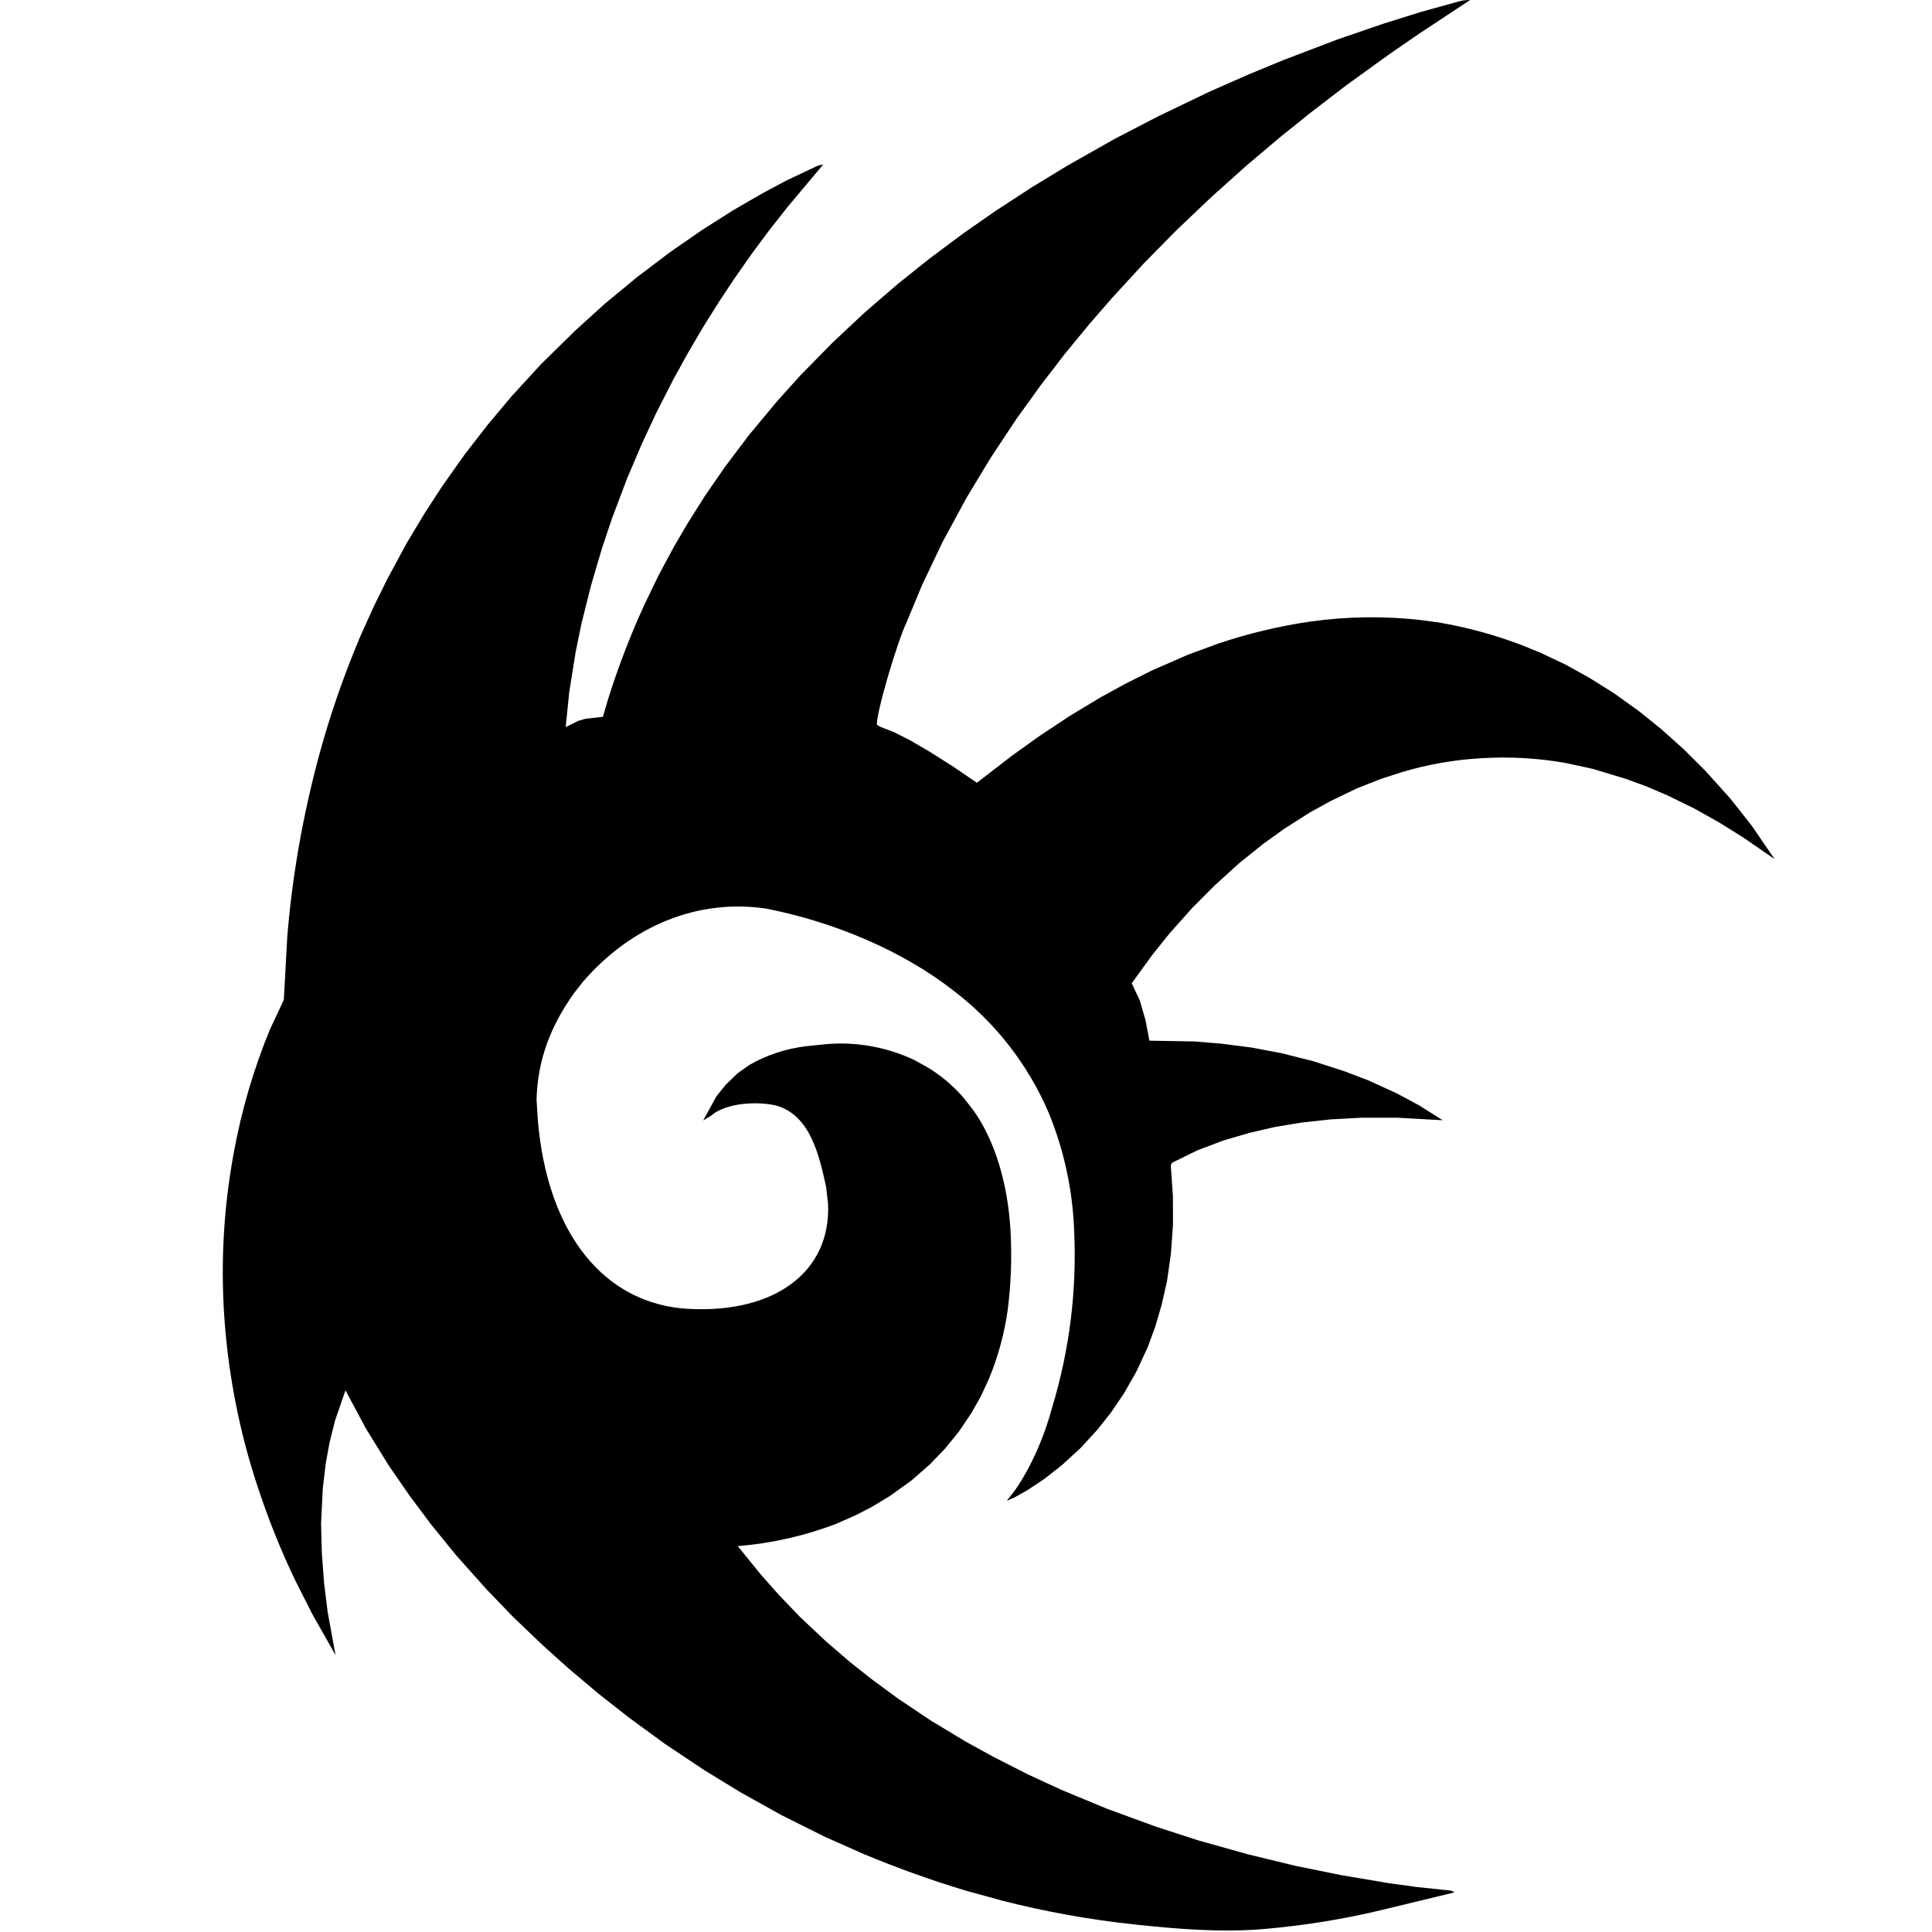
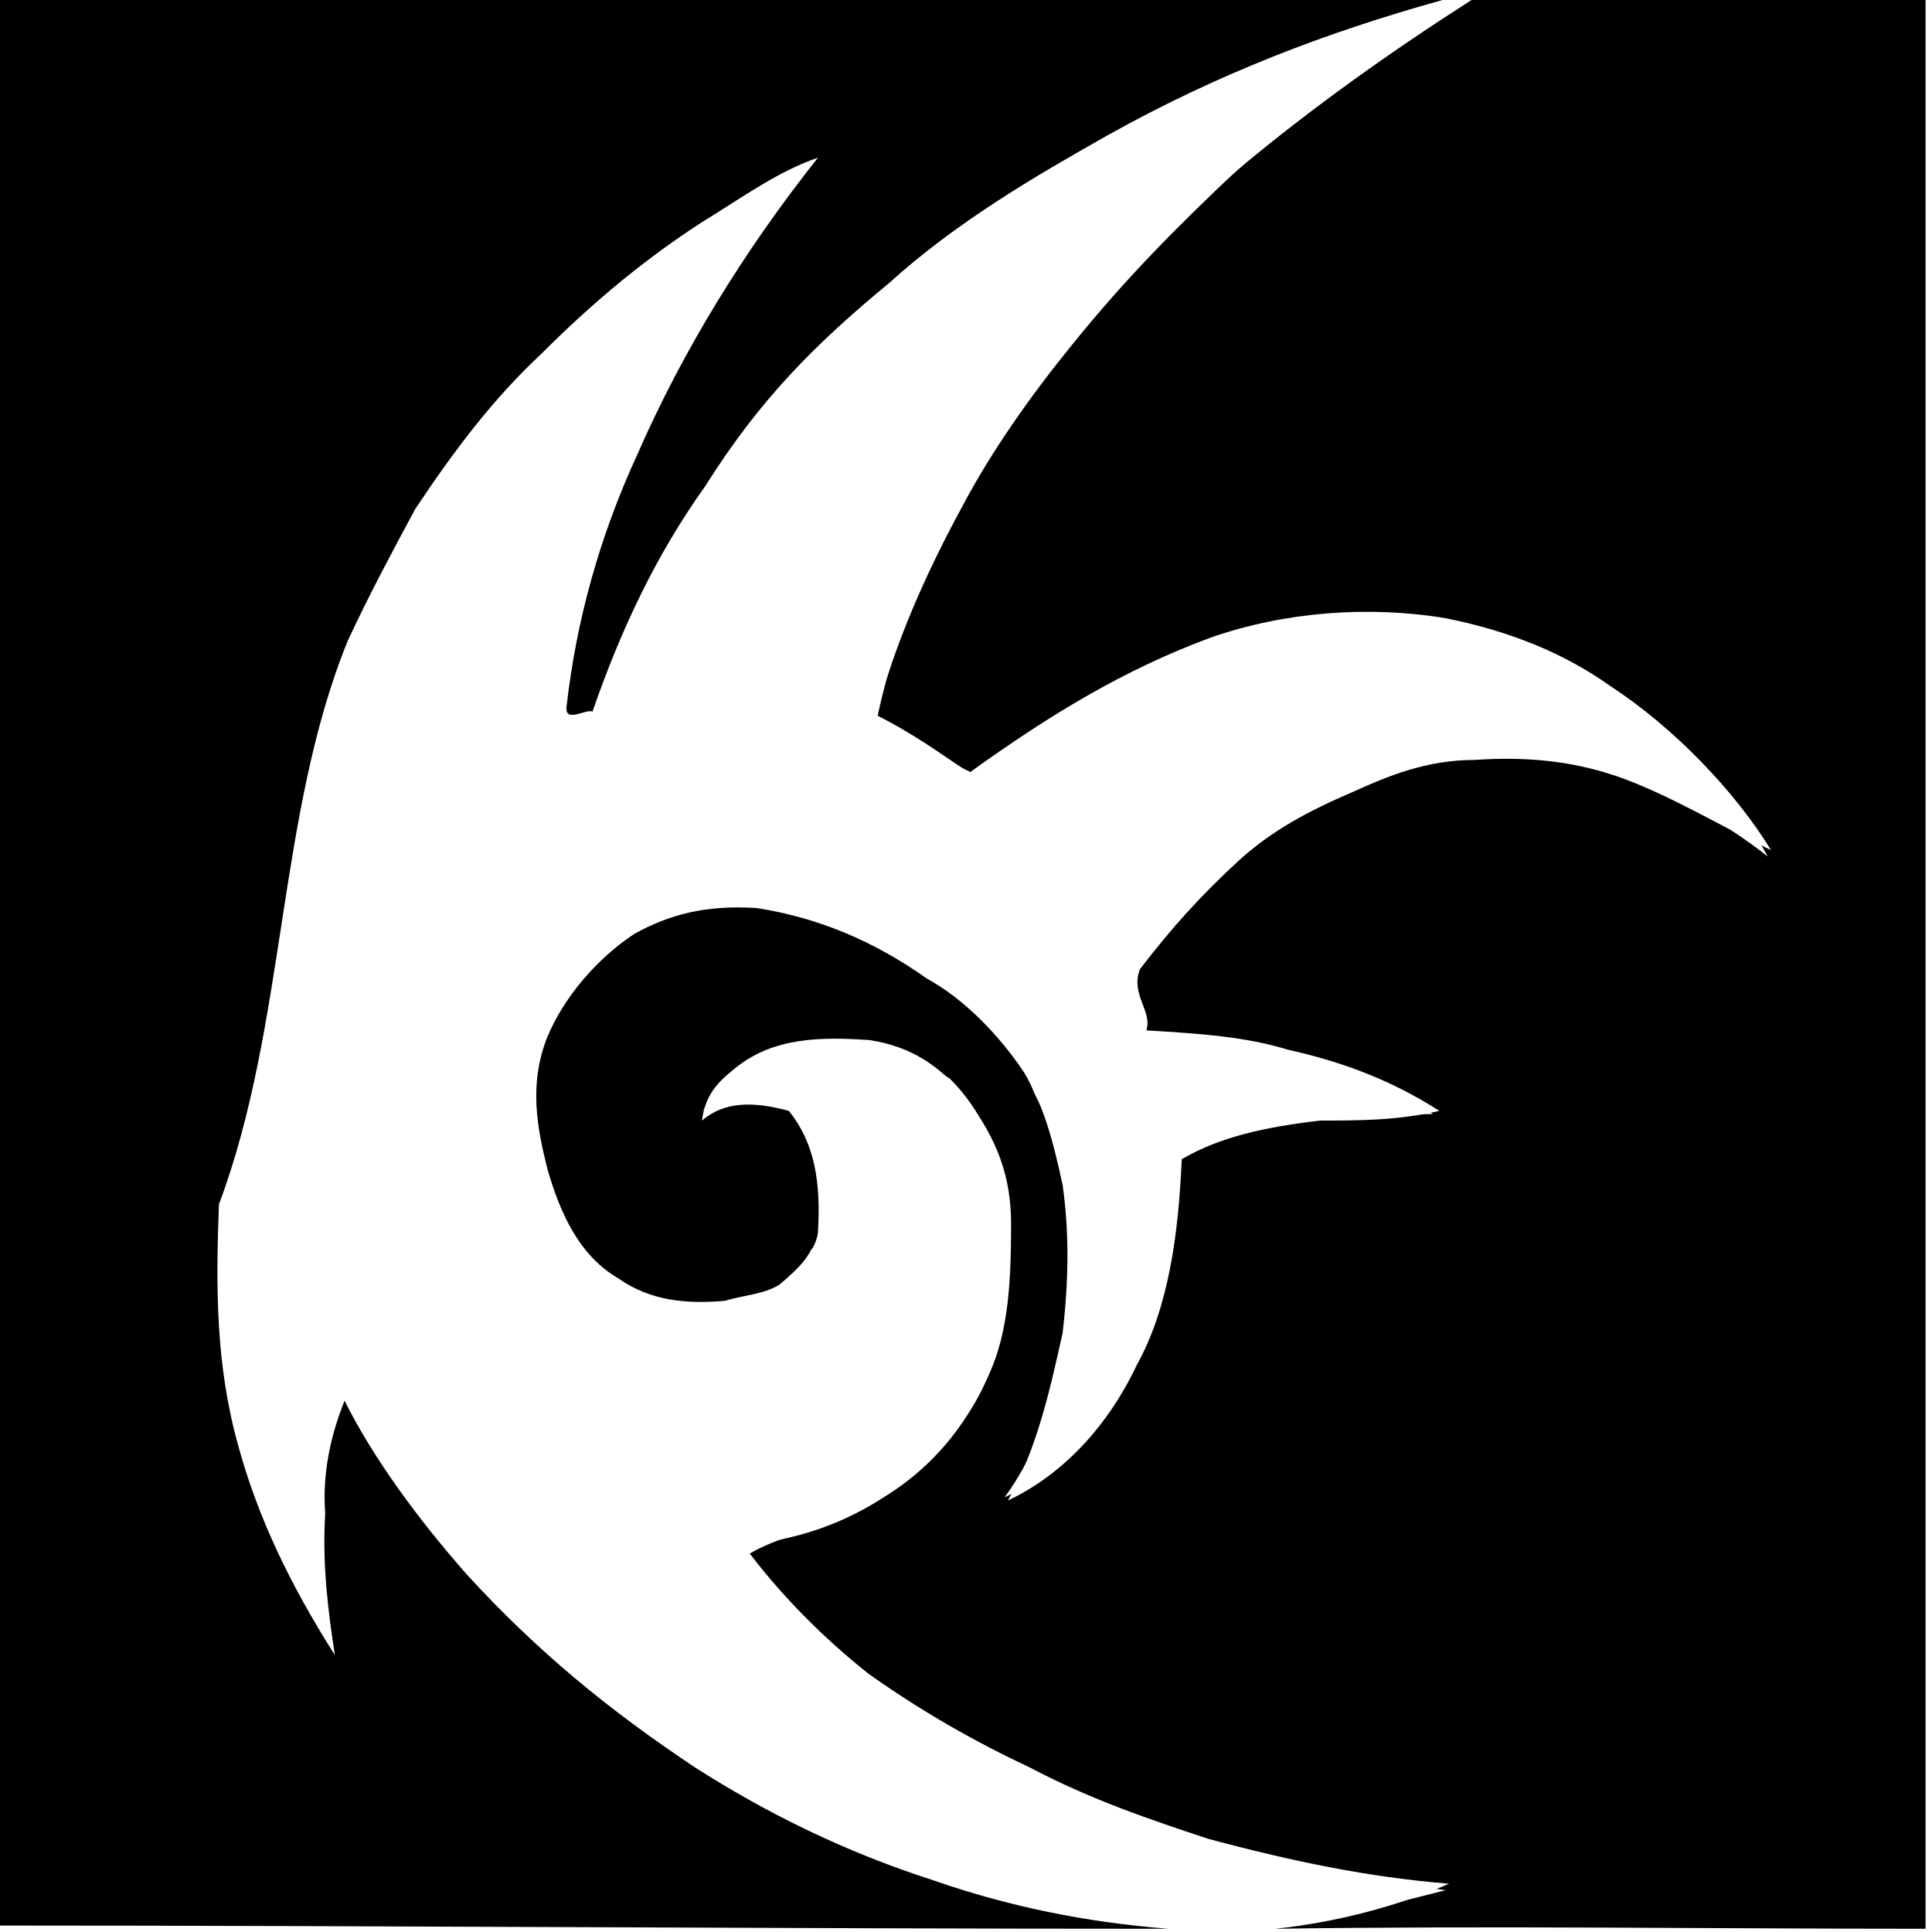
- <svg xmlns="http://www.w3.org/2000/svg" viewBox="0 0 998 998" width="998" height="998">
-   <path d="M759.42 0l-26.01 17.17-16.18 11.15L695.39 44.1 677.1 58.13l-15.68 12.6-17.35 14.65-17.97 16.08-18.5 17.58-16.72 16.99-16.67 18.16-11.2 12.88-12.88 15.64-12.42 16.14-12.64 17.52-13.78 20.85-12.12 20.11-12.23 22.55-10.58 22.23-7.93 19.06a29.37 2.13-73.22 0 0-15.44 53.23l1.8 1.08 6.91 2.67 8.23 4.16 10.14 5.89 12.4 7.86 12.15 8.29 18.16-14 14.52-10.4 15.37-10.17 15.7-9.47 12.85-7.04 13.92-6.97 18.48-8.09 15.54-5.71c15.57-5.25 31.59-9.08 47.85-11.45 18.88-2.63 38.01-2.89 56.96-.75l9.11 1.23c14.63 2.47 28.98 6.39 42.85 11.65l9.86 4.02 12.79 6.05 12.21 6.74 12.86 8.06 13.05 9.36 11.22 9.03 11.67 10.44 11.28 11.24 12.75 14.15 11.27 14.26 11.8 17.25-16.35-11.26-12.11-7.56-13.05-7.33-13.4-6.56-11.02-4.73-10.87-4-17.14-5.18-13.78-2.98c-14.5-2.62-29.28-3.41-43.99-2.5-13.91.79-27.67 3.23-41.01 7.24l-10.56 3.41-12.65 4.99-13.29 6.42-10.55 5.78-13.44 8.54-11.21 8.05-12.39 9.98-12.47 11.34-11.61 11.65-11.44 12.82-9.16 11.41-10.59 14.59 4.2 9.01 2.92 10.08 2.03 10.59 23.42.4 13.81 1.15 15.44 1.98 15.62 2.95 16.14 4.06 16.19 5.22 12.41 4.72 14.9 6.81 11.44 6.16 12.12 7.64-23.33-1.29h-18.81l-15.81.85-15.39 1.71-13.38 2.23-12.93 2.98-13.66 3.99-13.39 5.06-13.13 6.45-.63 1.35 1.11 16.24.01 14.55-1.08 15.1-2.01 13.99-2.75 12.1-3.26 11.19-3.95 10.74-5.95 12.82-6.41 11.21-6.69 9.81-6.86 8.69-8.71 9.51-9.43 8.64-9.14 7.23-9 5.99-6.56 3.69-4.05 1.75 4.05-5.17c8.73-12.39 15.56-28.59 19.44-43.22 8.9-29.42 12.75-60.15 11.33-90.86-.73-20.91-5.16-41.54-13.06-60.93a156.77 156.77 0 0 0-49.97-63.87 135.65 71.76 16.35 0 0-95.9-41.82 152.47 121.64 85.37 0 0-94.8 37.75l-4.44 5.66c-12.06 16.76-19.01 34.4-19.55 55.22l.66 10.58A217.27 122.7-63.93 0 0 356 676.14 125.7 74.8 30.47 0 0 427.75 622l-1.02-8.95c-3.46-15.54-7.93-36.95-25.76-41.95-9.48-2.29-26.01-1.59-33.71 5.28l-4.02 2.39 6.8-12.4 4.93-6.12 6.06-5.83 6.05-4.3c9.06-5.21 19.12-8.48 29.51-9.7l8.7-.91c16.08-1.67 32.31 1.15 46.95 8.02l7.09 3.93c6.77 4.1 12.83 9.27 18.07 15.18l5.22 6.63A103.9 61.58-84.69 0 1 522.01 636c.72 13.33.27 26.7-1.37 39.95-1.66 12.38-4.93 24.48-9.68 36.03l-4.19 9.11-5.07 8.97-6.48 9.6-7.24 8.86-7.7 7.98-9.67 8.43-10.84 7.79-9.71 5.85-7.76 4-10.25 4.54c-16.35 6.26-33.51 10.13-50.95 11.56l11.74 14.46 9.22 10.44L413 835.01l13.58 12.79 12.56 10.79 10.77 8.54 13.86 10.22 17.07 11.42 17.89 10.82 14.51 7.97 17.92 9.11 17.04 7.87 24 9.94 24.94 9.12 21.87 7.08 25.63 7.19 24.37 5.92 24.15 4.91 24.29 4.08 14.81 2.03 14.62 1.53c1.47.12 2.96.1 4.43 1.2l-37.3 9.03c-20.04 4.86-40.44 8.08-60.98 9.88-21.96 1.93-45.15-.01-67.04-2.35-22.92-2.44-45.63-6.53-67.96-12.2l-19.21-5.29c-17.88-5.37-35.46-11.72-52.7-18.9l-19.85-8.8-22.51-11.24-21.07-11.73-18.89-11.55-20.37-13.6L324.56 887l-15.36-12.08-15.57-13.12-13.26-11.92-15.35-14.66-13.84-14.38-15.71-17.62-12.83-15.81-10.9-14.56-10.92-15.81-11.92-19.31-10.44-19.52-5.44 15.77-2.73 11.01-1.98 10.66-1.58 13.36-.88 17.96.41 15.42 1.15 15.38 1.86 15.02L173.34 855l-11.94-21.08-8.54-16.85c-7.95-16.48-14.74-33.5-20.36-50.91-8.49-26.01-13.89-52.92-16.2-80.18-2.55-30.08-1.1-60.36 4.37-90.04 3.98-21.99 10.26-43.5 18.77-64.16l7.17-15.29 1.78-32.54c2.47-30.71 7.83-61.13 15.68-90.93 5.77-21.84 13.15-43.21 21.93-64.02l7.02-15.59 7.08-14.36 9.93-18.39 9.19-15.32 9.25-14.23 11.54-16.32 11.84-15.28 12.39-14.77L279.59 188l17.86-17.52 14.9-13.5 16.61-13.73 17.03-12.9 16.97-11.74 15.9-10.08 14.07-8.15 13.32-7.15 16.35-7.71 2.66-.57-18.8 22.41-9.27 11.81-9.17 12.36-8.74 12.5-7.71 11.62-8.48 13.5-7.9 13.5-7.51 13.61-8.75 17.19-7.46 16.01-7.46 17.51-7.8 20.62-5.17 15.39-5.67 19.19-4.97 19.78-3.09 15.11-3.26 20.5-1.85 18.03 6.48-3.21 3.87-1.12 8.86-.97c1.01-3.49 2.05-6.98 3.12-10.46 5.07-16.02 11.15-31.7 18.12-46.99l7.58-15.72 8-14.87L355.42 270l8.62-13.67 10.47-15.19 12.44-16.48 14.42-17.33 12.22-13.57 16.44-16.73 16.2-15.21 17.35-14.98 16.24-13.01 17.91-13.37 16.96-11.79 18.09-11.79 18.57-11.3 24.68-13.96 22.06-11.44L624.88 47.3l21.05-9.25L663 31.01 691.11 20.3l23.55-8.08 18.98-5.95L752.97.91c2.48-.68 3.54-.91 6.45-.91Z" fill="#000000" fill-rule="evenodd" />
+ <svg xmlns="http://www.w3.org/2000/svg" width="600" height="600">
+   <path d="  M 457 0 C 432 16, 408, 33, 384, 53  C 365 71, 350, 86, 333, 107  C 320 123, 308, 140, 299, 157  C 287 179, 278, 200, 272, 222  C 284 228, 292, 234, 301, 240  C 326 222, 349, 208, 376, 198  C 399 190, 425, 188, 449, 192  C 469 196, 486, 203, 500, 213  C 520 226, 539, 246, 550, 264  C 535 257, 519, 247, 502, 241  C 487 236, 473, 235, 458, 236  C 443 236, 431, 241, 420, 246  C 406 252, 395, 258, 385, 267  C 373 278, 364, 288, 354, 301  C 351 309, 358, 314, 356, 320  C 373 321, 387, 322, 400, 326  C 418 330, 433, 336, 447, 345  C 434 348, 422, 348, 410, 348  C 393 350, 379, 353, 367, 360  C 366 383, 363, 406, 353, 424  C 344 443, 330, 458, 313, 466  C 322 450, 326, 432, 330, 414  C 332 397, 332, 382, 330, 368  C 327 354, 324, 343, 318, 333  C 310 321, 299, 310, 288, 304  C 271 292, 254, 285, 235, 282  C 219 281, 208, 284, 197, 290  C 185 298, 175, 310, 170, 322  C 164 337, 167, 351, 170, 363  C 174 377, 180, 390, 192, 397  C 202 404, 213, 405, 225, 404  C 232 402, 237, 402, 242, 399  C 248 394, 253, 389, 254, 383  C 255 367, 253, 355, 245, 345  C 234 342, 225, 342, 218, 348  C 219 340, 223, 336, 228, 332  C 240 322, 255, 322, 270, 323  C 283 325, 292, 331, 300, 341  C 310 354, 314, 366, 314, 380  C 314 400, 313, 417, 305, 431  C 298 446, 287, 457, 276, 464  C 261 474, 247, 478, 231, 480  C 242 495, 256, 509, 270, 520  C 287 532, 303, 541, 320, 549  C 339 559, 357, 565, 375, 571  C 401 578, 425, 583, 450, 585  C 434 592, 415, 597, 396, 599  C 463 598, 530, 599, 598, 599  C 598 398, 598, 200, 598, 0  C 551 0, 505, 0, 458, 0" fill="rgb(0,0,0)" />
+   <path d="  M 450 0 C 420 8, 391, 19, 364, 33  C 332 48, 303, 66, 278, 87  C 254 108, 237, 125, 220, 149  C 205 172, 194, 196, 186, 220  C 181 220, 174, 227, 174, 222  C 178 193, 185, 167, 196, 144  C 210 109, 230, 78, 254, 51  C 233 59, 214, 71, 196, 85  C 173 104, 153, 125, 138, 148  C 121 172, 110, 197, 101, 222  C 93 251, 88, 279, 87, 308  C 77 330, 72, 350, 69, 372  C 68 395, 68, 416, 72, 434  C 78 463, 89, 488, 102, 512  C 100 500, 99, 485, 99, 471  C 99 456, 102, 445, 106, 434  C 114 447, 124, 461, 133, 474  C 145 488, 158, 502, 172, 515  C 197 536, 224, 554, 250, 567  C 270 577, 288, 584, 308, 588  C 327 594, 345, 596, 363, 598  C 396 600, 422, 594, 449, 587  C 425 584, 401, 579, 378, 572  C 357 566, 339, 560, 322, 551  C 303 542, 287, 533, 271, 522  C 256 510, 242, 497, 232, 483  C 243 476, 261, 474, 274, 464  C 289 455, 301, 442, 307, 427  C 313 409, 315, 389, 312, 372  C 310 357, 305, 345, 295, 335  C 286 329, 279, 326, 272, 324  C 263 324, 256, 324, 250, 324  C 238 326, 229, 330, 223, 338  C 219 341, 220, 344, 218, 345  C 225 341, 235, 341, 243, 343  C 251 350, 253, 358, 255, 365  C 255 375, 257, 383, 252, 388  C 246 399, 236, 404, 227, 404  C 218 405, 211, 407, 206, 404  C 196 403, 190, 398, 185, 393  C 176 384, 173, 375, 169, 366  C 168 354, 164, 346, 166, 336  C 168 323, 173, 313, 180, 304  C 191 293, 202, 285, 215, 283  C 232 278, 246, 283, 259, 288  C 275 293, 287, 300, 297, 309  C 309 319, 317, 328, 321, 339  C 327 351, 331, 361, 332, 373  C 333 393, 332, 411, 328, 426  C 325 442, 320, 454, 312, 465  C 329 457, 343, 442, 351, 426  C 362 406, 365, 382, 363, 359  C 379 352, 393, 349, 407, 347  C 421 346, 433, 346, 445, 346  C 432 337, 418, 331, 403, 327  C 387 323, 372, 322, 356, 323  C 357 314, 350, 309, 352, 302  C 363 287, 372, 277, 383, 268  C 395 257, 406, 251, 417, 245  C 431 240, 443, 235, 456, 235  C 473 234, 487, 235, 499, 240  C 519 246, 535, 255, 549, 266  C 538 246, 520, 226, 501, 215  C 486 204, 469, 197, 452, 193  C 425 189, 399, 191, 378, 199  C 349 209, 326, 223, 304, 241  C 291 235, 283, 229, 272, 225  C 277 200, 286, 179, 297, 159  C 307 140, 319, 123, 331, 107  C 349 86, 364, 70, 383, 54  C 406 33, 437, 12, 456, -1" fill="rgb(255,255,255)" />
+   <path d="  M 0 0 C 0 199, 0, 398, 0, 598  C 121 598, 242, 599, 363, 599  C 337 597, 313, 592, 290, 584  C 262 575, 238, 563, 216, 549  C 189 531, 167, 513, 145, 489  C 130 472, 116, 453, 107, 435  C 103 445, 100, 457, 101, 470  C 100 486, 102, 501, 104, 514  C 90 492, 80, 471, 74, 449  C 67 424, 67, 400, 68, 374  C 89 318, 86, 253, 108, 199  C 115 184, 122, 171, 129, 158  C 141 140, 153, 124, 168, 110  C 185 93, 201, 80, 218, 69  C 231 61, 242, 53, 254, 49  C 231 78, 212, 109, 198, 141  C 186 167, 179, 193, 176, 219  C 175 225, 182, 220, 184, 221  C 193 195, 204, 172, 219, 151  C 236 124, 253, 107, 276, 88  C 297 69, 321, 55, 344, 42  C 378 23, 412, 10, 448, 0  C 299 0, 150, 0, 1, 0" fill="rgb(0,0,0)" />
</svg>
